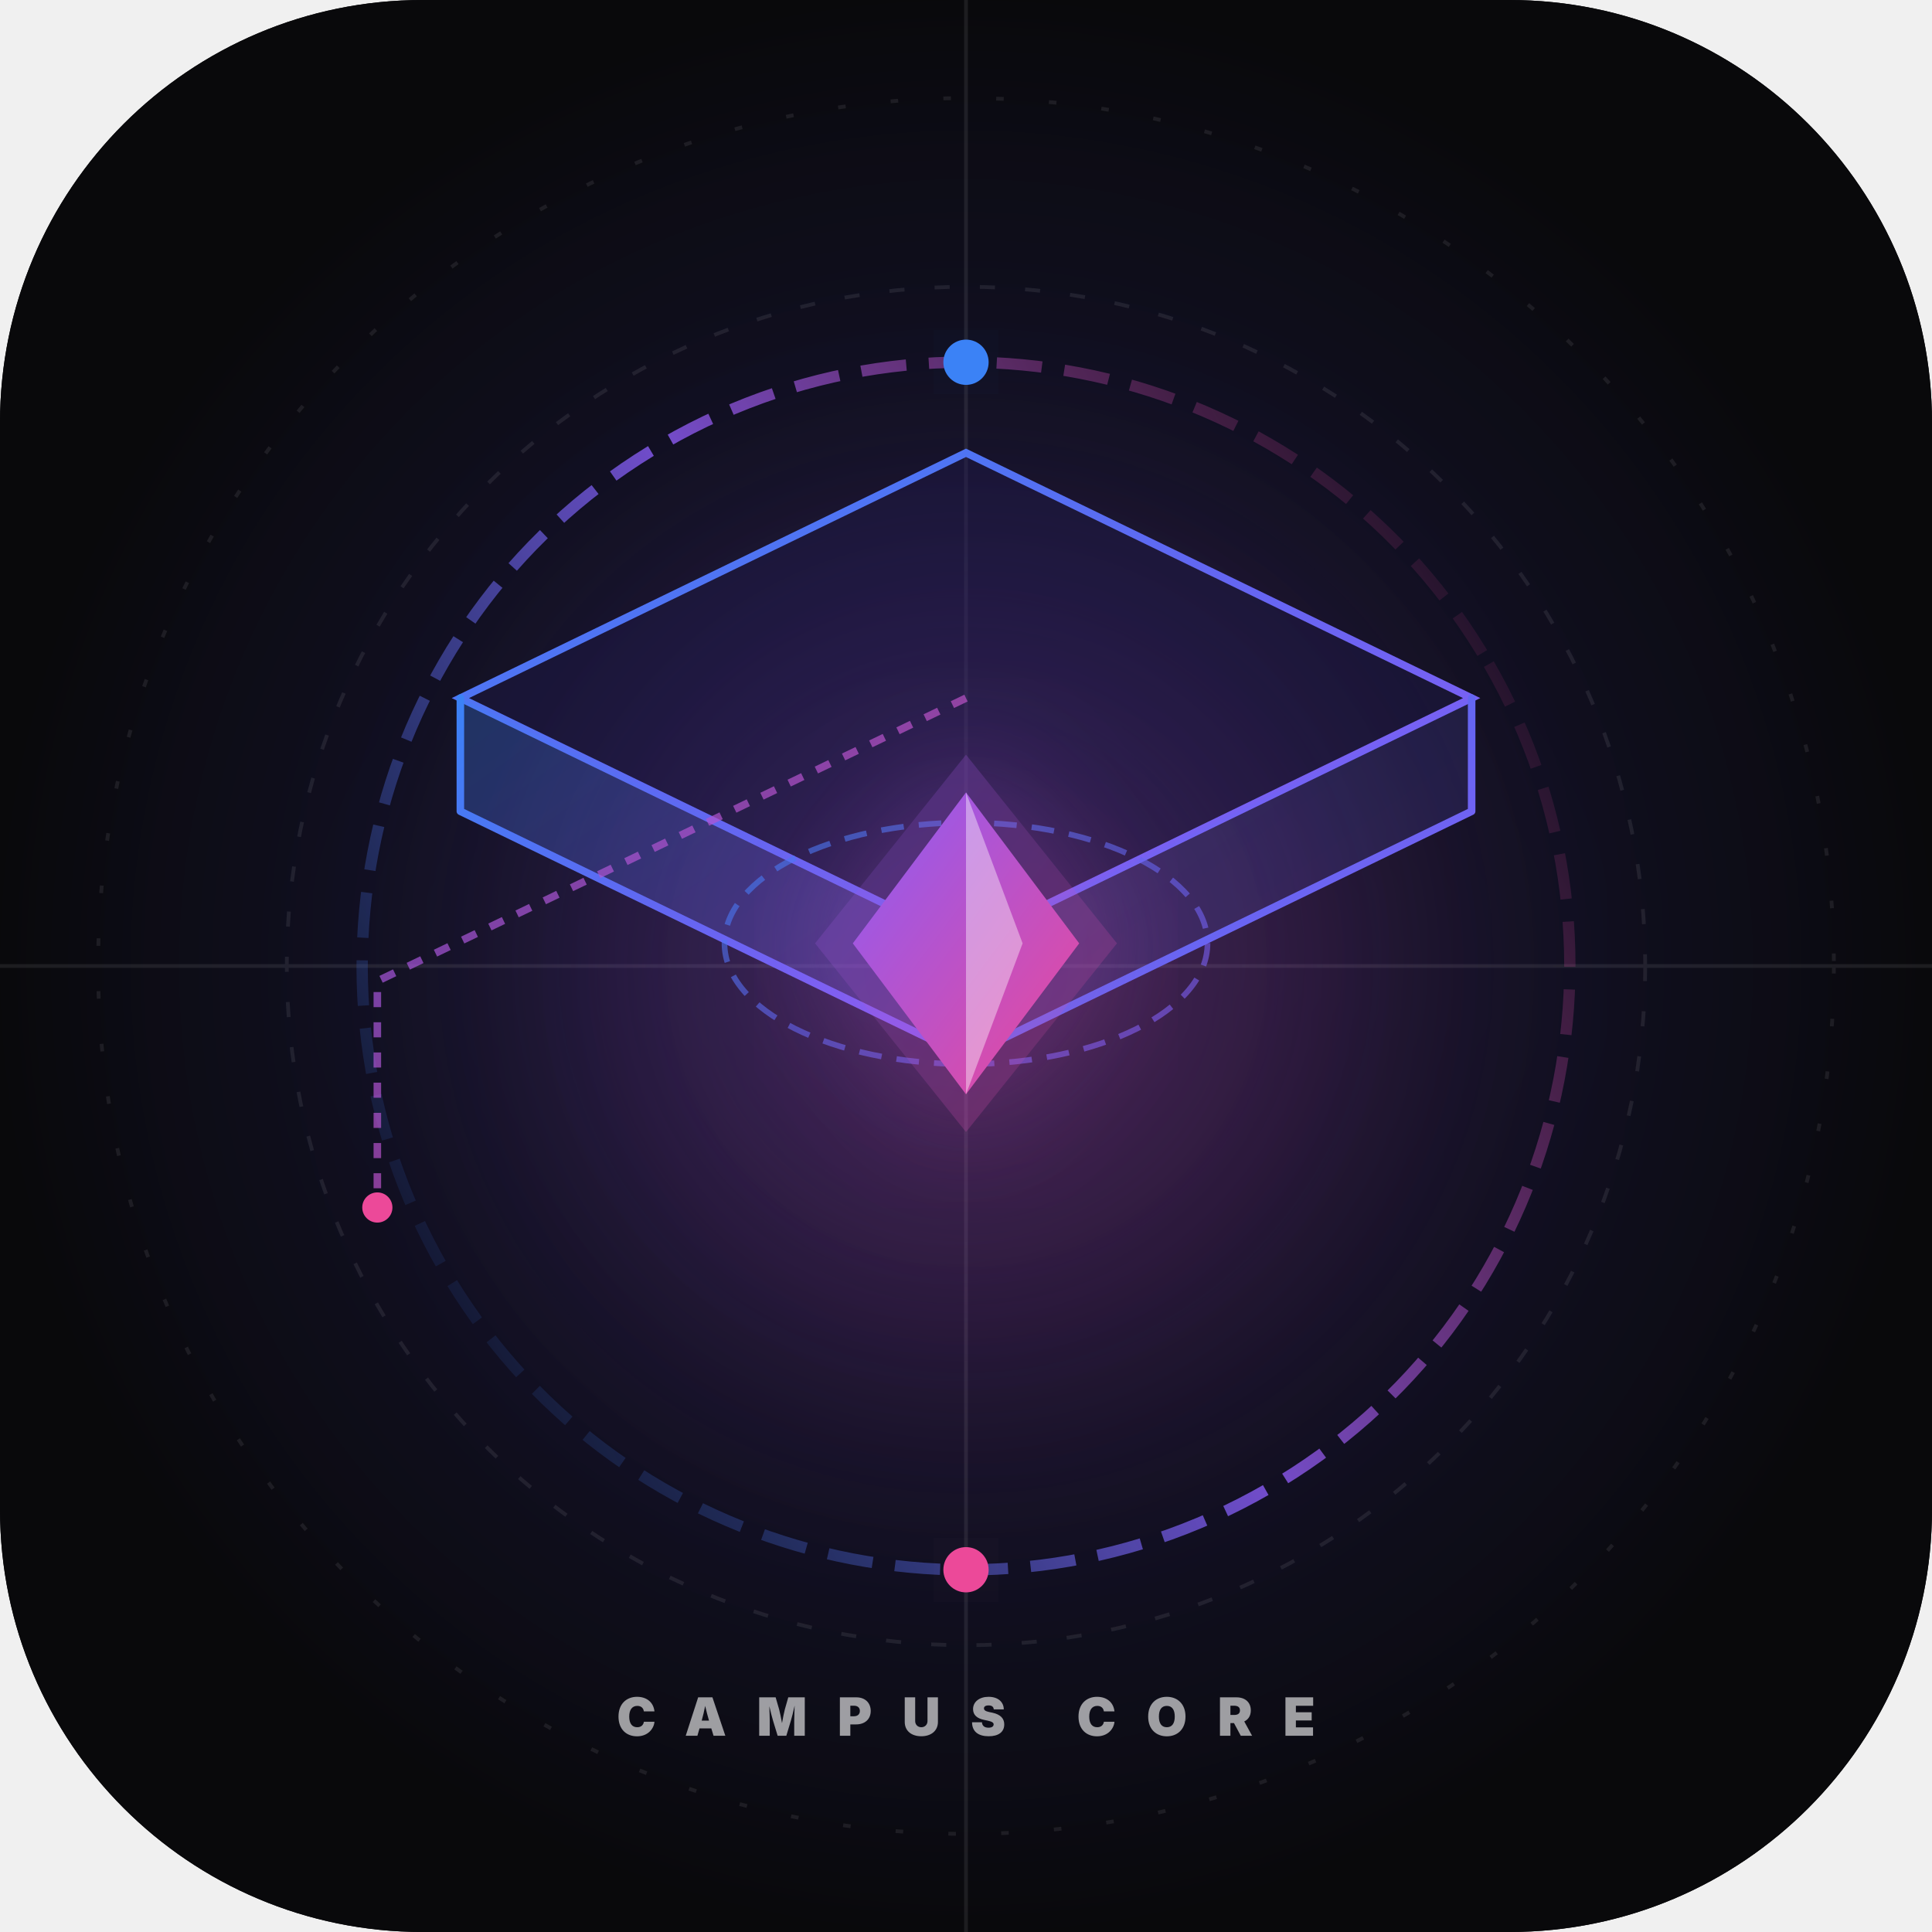
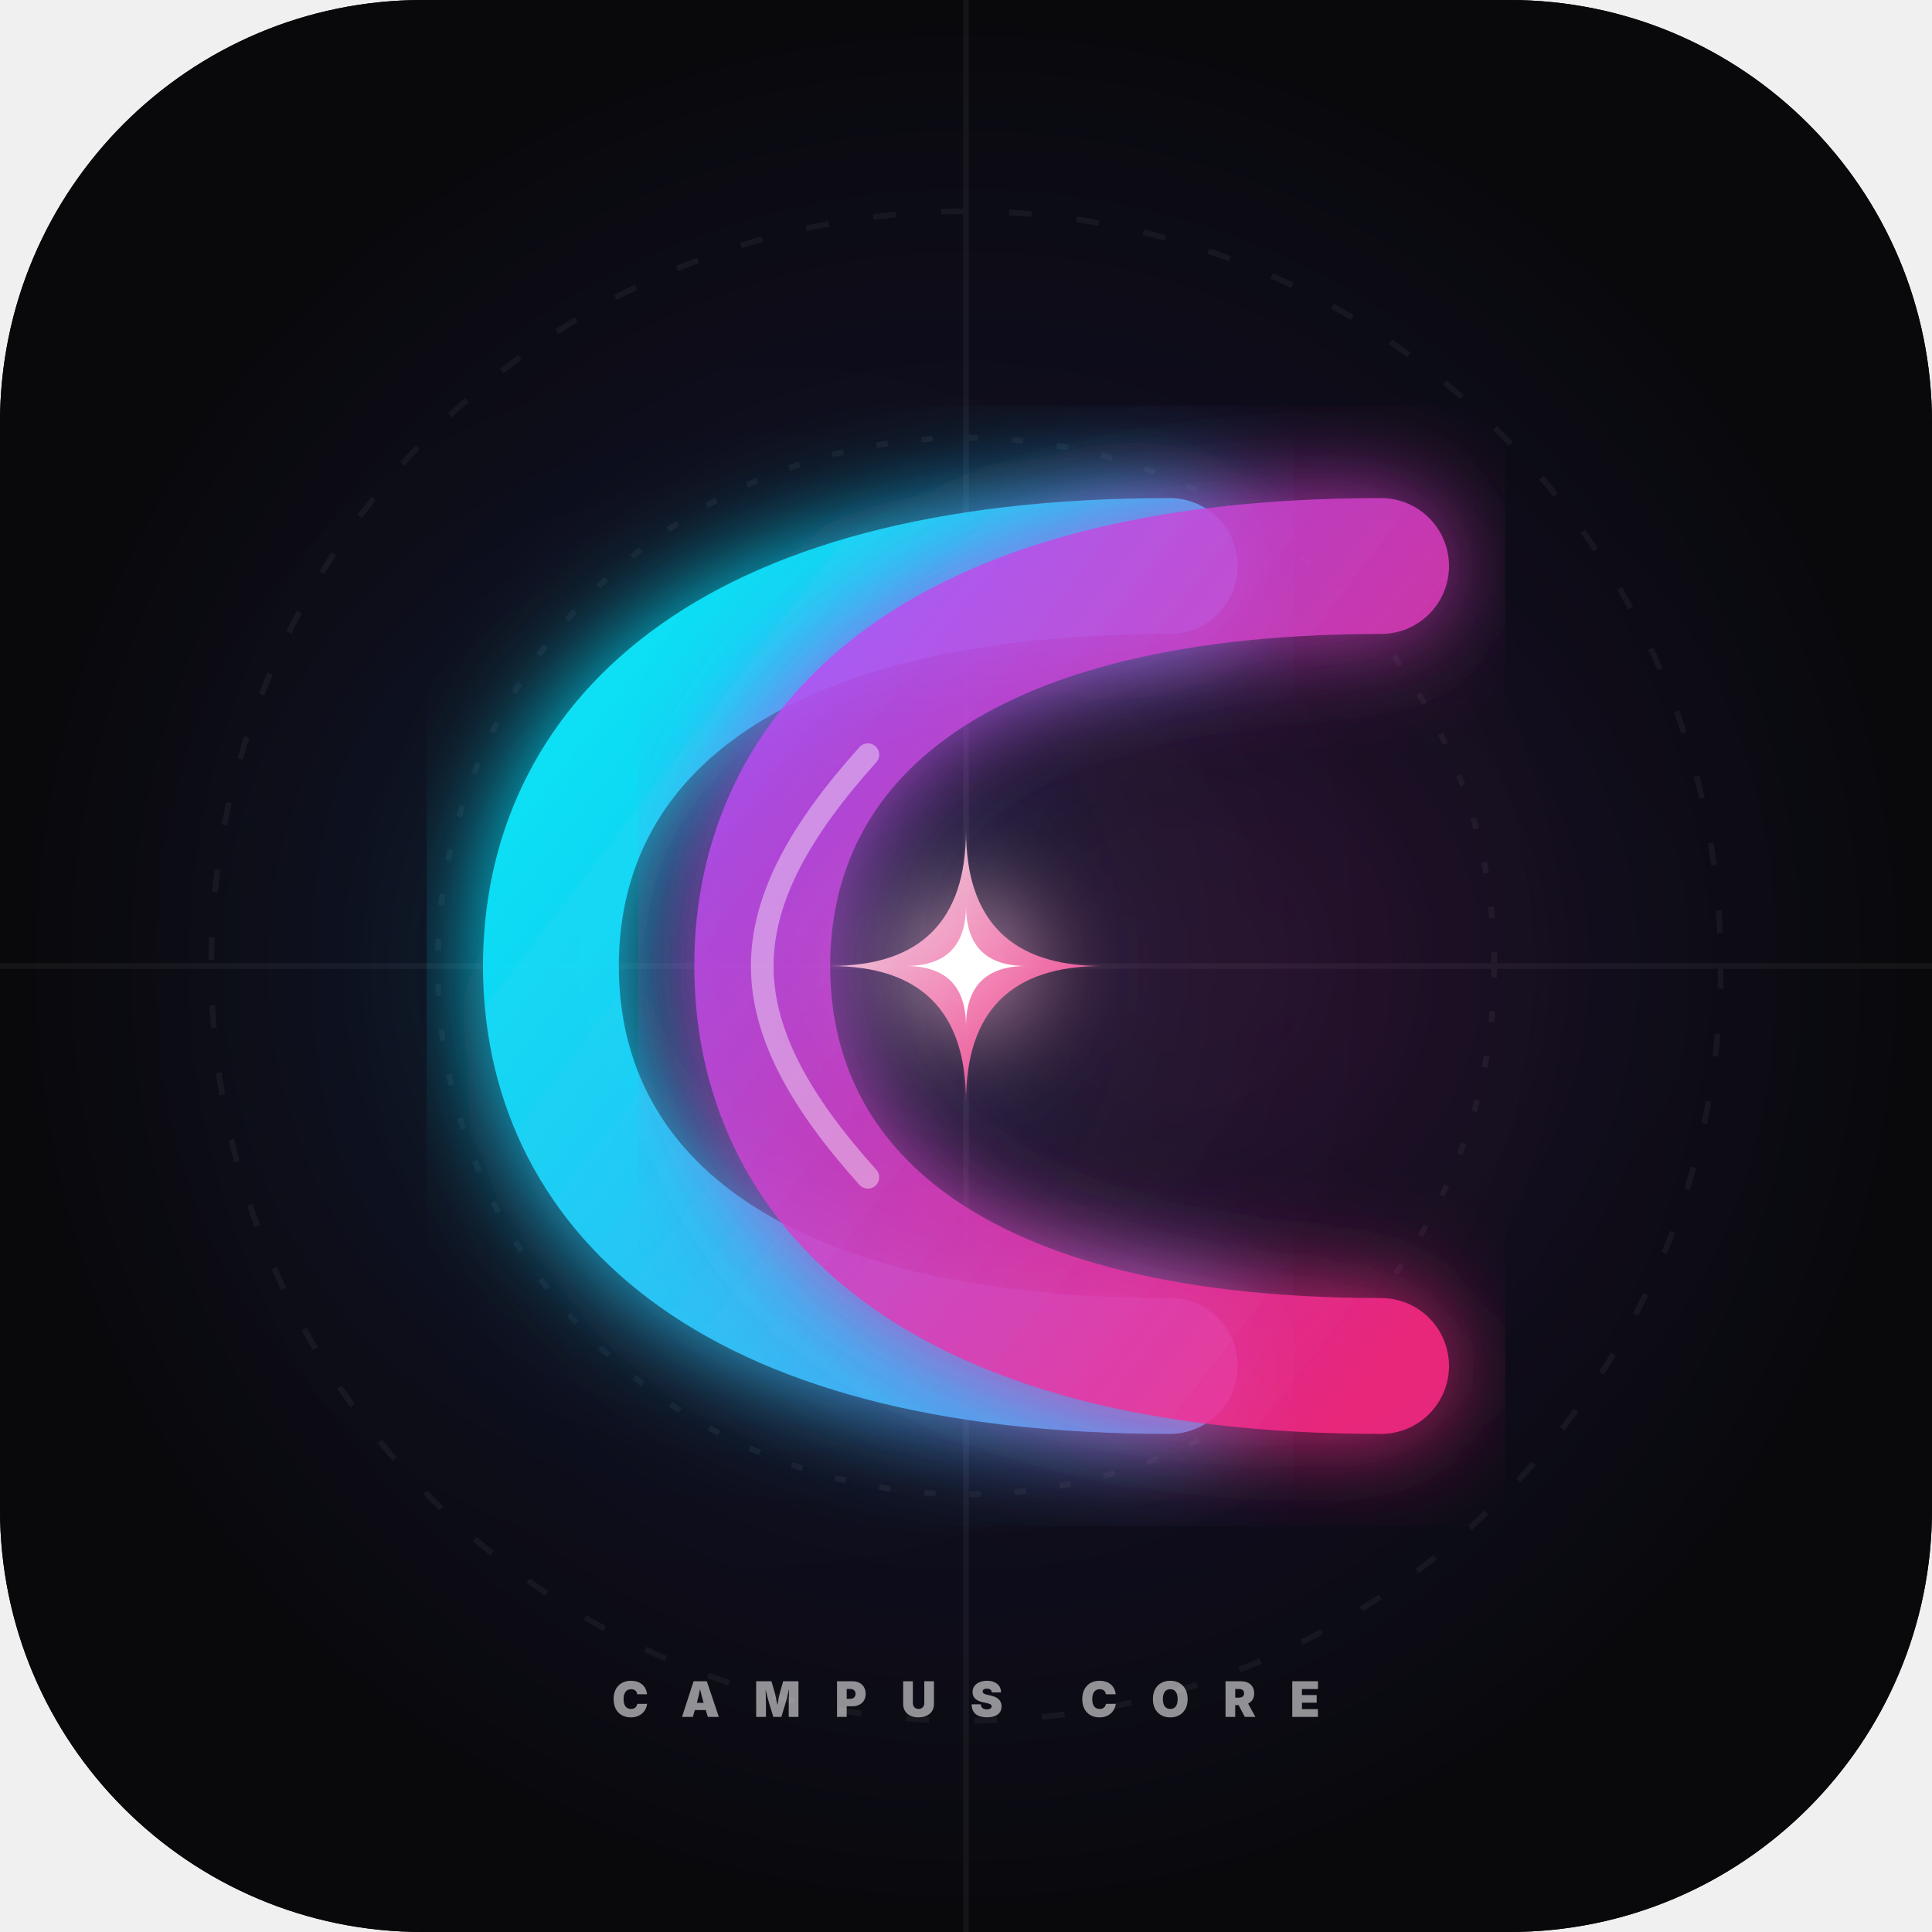
<svg xmlns="http://www.w3.org/2000/svg" viewBox="0 0 512 512" width="100%" height="100%" fill="none">
  <defs>
    <radialGradient id="bg-glow" cx="50%" cy="50%" r="50%" fx="50%" fy="50%">
-       <stop offset="0%" stop-color="#1e1b4b" stop-opacity="0.6" />
+       <stop offset="0%" stop-color="#18153c" stop-opacity="0.6" />
      <stop offset="100%" stop-color="#09090b" stop-opacity="1" />
    </radialGradient>
-     <linearGradient id="primary-grad" x1="0%" y1="0%" x2="100%" y2="100%">
-       <stop offset="0%" stop-color="#3b82f6" />
-       <stop offset="50%" stop-color="#6366f1" />
-       <stop offset="100%" stop-color="#8b5cf6" />
+     <linearGradient id="left-c-grad" x1="0%" y1="0%" x2="100%" y2="100%">
+       <stop offset="0%" stop-color="#00f2fe" />
+       <stop offset="100%" stop-color="#4facfe" />
    </linearGradient>
-     <linearGradient id="core-grad" x1="0%" y1="0%" x2="100%" y2="100%">
-       <stop offset="0%" stop-color="#8b5cf6" />
-       <stop offset="100%" stop-color="#ec4899" />
+     <linearGradient id="right-c-grad" x1="0%" y1="0%" x2="100%" y2="100%">
+       <stop offset="0%" stop-color="#b152ff" />
+       <stop offset="100%" stop-color="#ff2a85" />
    </linearGradient>
-     <linearGradient id="orbit-grad" x1="0%" y1="0%" x2="100%" y2="0%">
-       <stop offset="0%" stop-color="#3b82f6" stop-opacity="0.1" />
-       <stop offset="50%" stop-color="#8b5cf6" stop-opacity="0.8" />
-       <stop offset="100%" stop-color="#ec4899" stop-opacity="0.1" />
+     <linearGradient id="core-glow-grad" x1="0%" y1="0%" x2="100%" y2="100%">
+       <stop offset="0%" stop-color="#ffffff" />
+       <stop offset="100%" stop-color="#ff2a85" />
    </linearGradient>
-     <filter id="core-glow" x="-20%" y="-20%" width="140%" height="140%">
-       <feGaussianBlur stdDeviation="16" result="blur" />
+     <filter id="neon-glow" x="-20%" y="-20%" width="140%" height="140%">
+       <feGaussianBlur stdDeviation="14" result="blur" />
      <feComposite in="SourceGraphic" in2="blur" operator="over" />
    </filter>
    <filter id="ambient-glow" x="-50%" y="-50%" width="200%" height="200%">
-       <feGaussianBlur stdDeviation="40" result="blur" />
+       <feGaussianBlur stdDeviation="45" result="blur" />
    </filter>
  </defs>
  <rect width="512" height="512" rx="112" fill="#09090b" />
  <rect width="512" height="512" rx="112" fill="url(#bg-glow)" />
-   <g opacity="0.08" stroke="#ffffff" stroke-width="1">
+   <g opacity="0.05" stroke="#ffffff" stroke-width="1.5">
+     <circle cx="256" cy="256" r="200" stroke-dasharray="6 12" />
+     <circle cx="256" cy="256" r="140" stroke-dasharray="3 9" />
    <line x1="256" y1="0" x2="256" y2="512" />
    <line x1="0" y1="256" x2="512" y2="256" />
-     <circle cx="256" cy="256" r="180" stroke-dasharray="4 8" />
-     <circle cx="256" cy="256" r="230" stroke-dasharray="2 12" />
  </g>
-   <circle cx="256" cy="256" r="100" fill="url(#core-grad)" opacity="0.25" filter="url(#ambient-glow)" />
-   <circle cx="256" cy="256" r="160" stroke="url(#orbit-grad)" stroke-width="3" stroke-dasharray="12 6" transform="rotate(-30 256 256)" />
-   <circle cx="256" cy="96" r="6" fill="#3b82f6" filter="url(#core-glow)" />
-   <circle cx="256" cy="416" r="6" fill="#ec4899" filter="url(#core-glow)" />
-   <polygon points="256,120 390,185 256,250 122,185" fill="#1e1b4b" fill-opacity="0.4" stroke="url(#primary-grad)" stroke-width="2" />
-   <polygon points="256,250 390,185 390,215 256,280" fill="url(#primary-grad)" opacity="0.15" />
-   <path d="M390,185 L390,215 L256,280" stroke="url(#primary-grad)" stroke-width="2" stroke-linecap="round" stroke-linejoin="round" />
-   <polygon points="256,250 122,185 122,215 256,280" fill="url(#primary-grad)" opacity="0.3" />
-   <path d="M122,185 L122,215 L256,280" stroke="url(#primary-grad)" stroke-width="2" stroke-linecap="round" stroke-linejoin="round" />
-   <ellipse cx="256" cy="250" rx="64" ry="32" stroke="url(#primary-grad)" stroke-width="1.5" stroke-dasharray="6 4" opacity="0.6" />
-   <path d="M256,185 L100,260 L100,320" stroke="url(#core-grad)" stroke-width="2" stroke-dasharray="4 4" fill="none" opacity="0.7" />
-   <circle cx="100" cy="320" r="4" fill="#ec4899" filter="url(#core-glow)" />
-   <polygon points="256,200 296,250 256,300 216,250" fill="url(#core-grad)" opacity="0.3" filter="url(#core-glow)" />
-   <polygon points="256,210 286,250 256,290 226,250" fill="url(#core-grad)" />
-   <polygon points="256,210 271,250 256,290 256,250" fill="#ffffff" opacity="0.4" />
-   <line x1="256" y1="210" x2="256" y2="150" stroke="#ffffff" stroke-width="2" stroke-linecap="round" opacity="0.8" filter="url(#core-glow)" />
-   <line x1="256" y1="290" x2="256" y2="350" stroke="#ffffff" stroke-width="2" stroke-linecap="round" opacity="0.8" filter="url(#core-glow)" />
-   <text x="256" y="460" font-family="system-ui, -apple-system, sans-serif" font-size="14" font-weight="900" letter-spacing="8" fill="#ffffff" opacity="0.6" text-anchor="middle">
+   <circle cx="200" cy="256" r="80" fill="#00f2fe" opacity="0.12" filter="url(#ambient-glow)" />
+   <circle cx="312" cy="256" r="80" fill="#ff2a85" opacity="0.12" filter="url(#ambient-glow)" />
+   <path d="M 310,150 C 190,150 146,200 146,256 C 146,312 190,362 310,362" stroke="url(#left-c-grad)" stroke-width="36" stroke-linecap="round" stroke-linejoin="round" fill="none" filter="url(#neon-glow)" opacity="0.95" />
+   <path d="M 366,150 C 246,150 202,200 202,256 C 202,312 246,362 366,362" stroke="url(#right-c-grad)" stroke-width="36" stroke-linecap="round" stroke-linejoin="round" fill="none" filter="url(#neon-glow)" opacity="0.9" />
+   <path d="M 230,200 C 212,220 202,238 202,256 C 202,274 212,292 230,312" stroke="#ffffff" stroke-width="6" stroke-linecap="round" fill="none" opacity="0.4" />
+   <g transform="translate(256, 256)" filter="url(#neon-glow)">
+     <path d="M 0,-36 Q 0,0 36,0 Q 0,0 0,36 Q 0,0 -36,0 Q 0,0 0,-36 Z" fill="url(#core-glow-grad)" opacity="0.9" />
+     <path d="M 0,-16 Q 0,0 16,0 Q 0,0 0,16 Q 0,0 -16,0 Q 0,0 0,-16 Z" fill="#ffffff" />
+   </g>
+   <text x="256" y="455" font-family="system-ui, -apple-system, sans-serif" font-size="13" font-weight="900" letter-spacing="9" fill="#ffffff" opacity="0.55" text-anchor="middle">
    CAMPUS CORE
  </text>
</svg>
